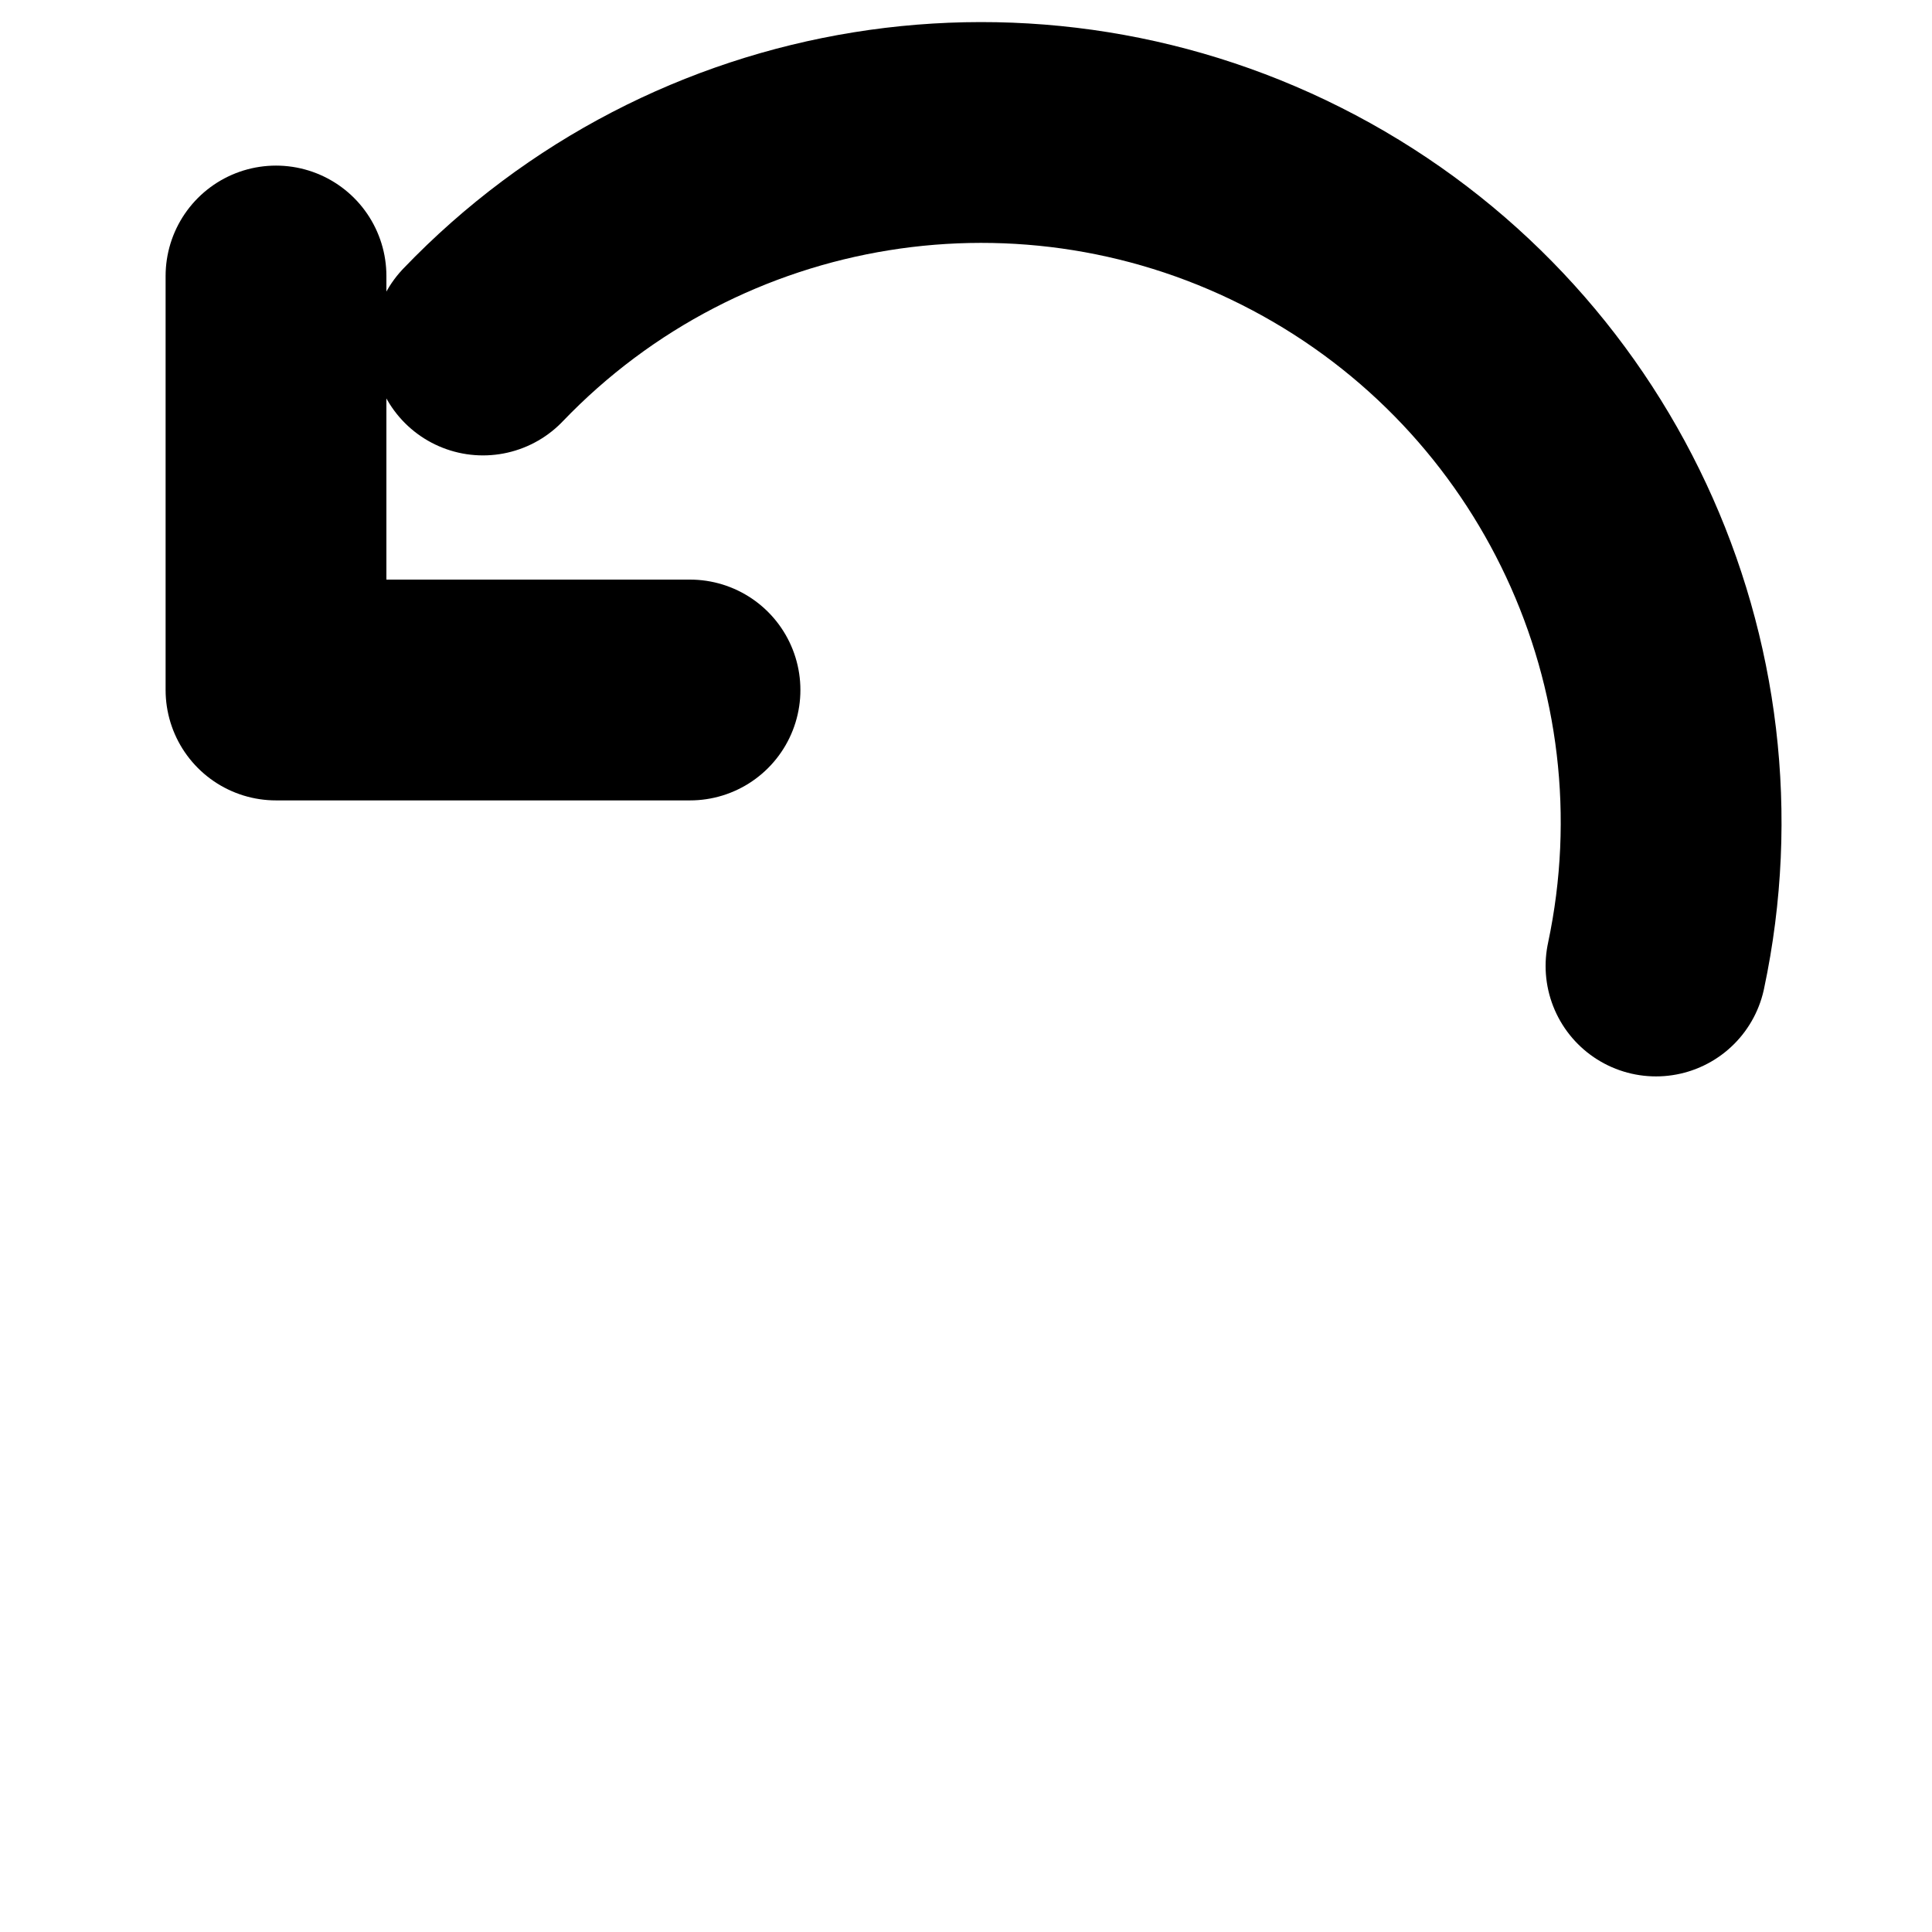
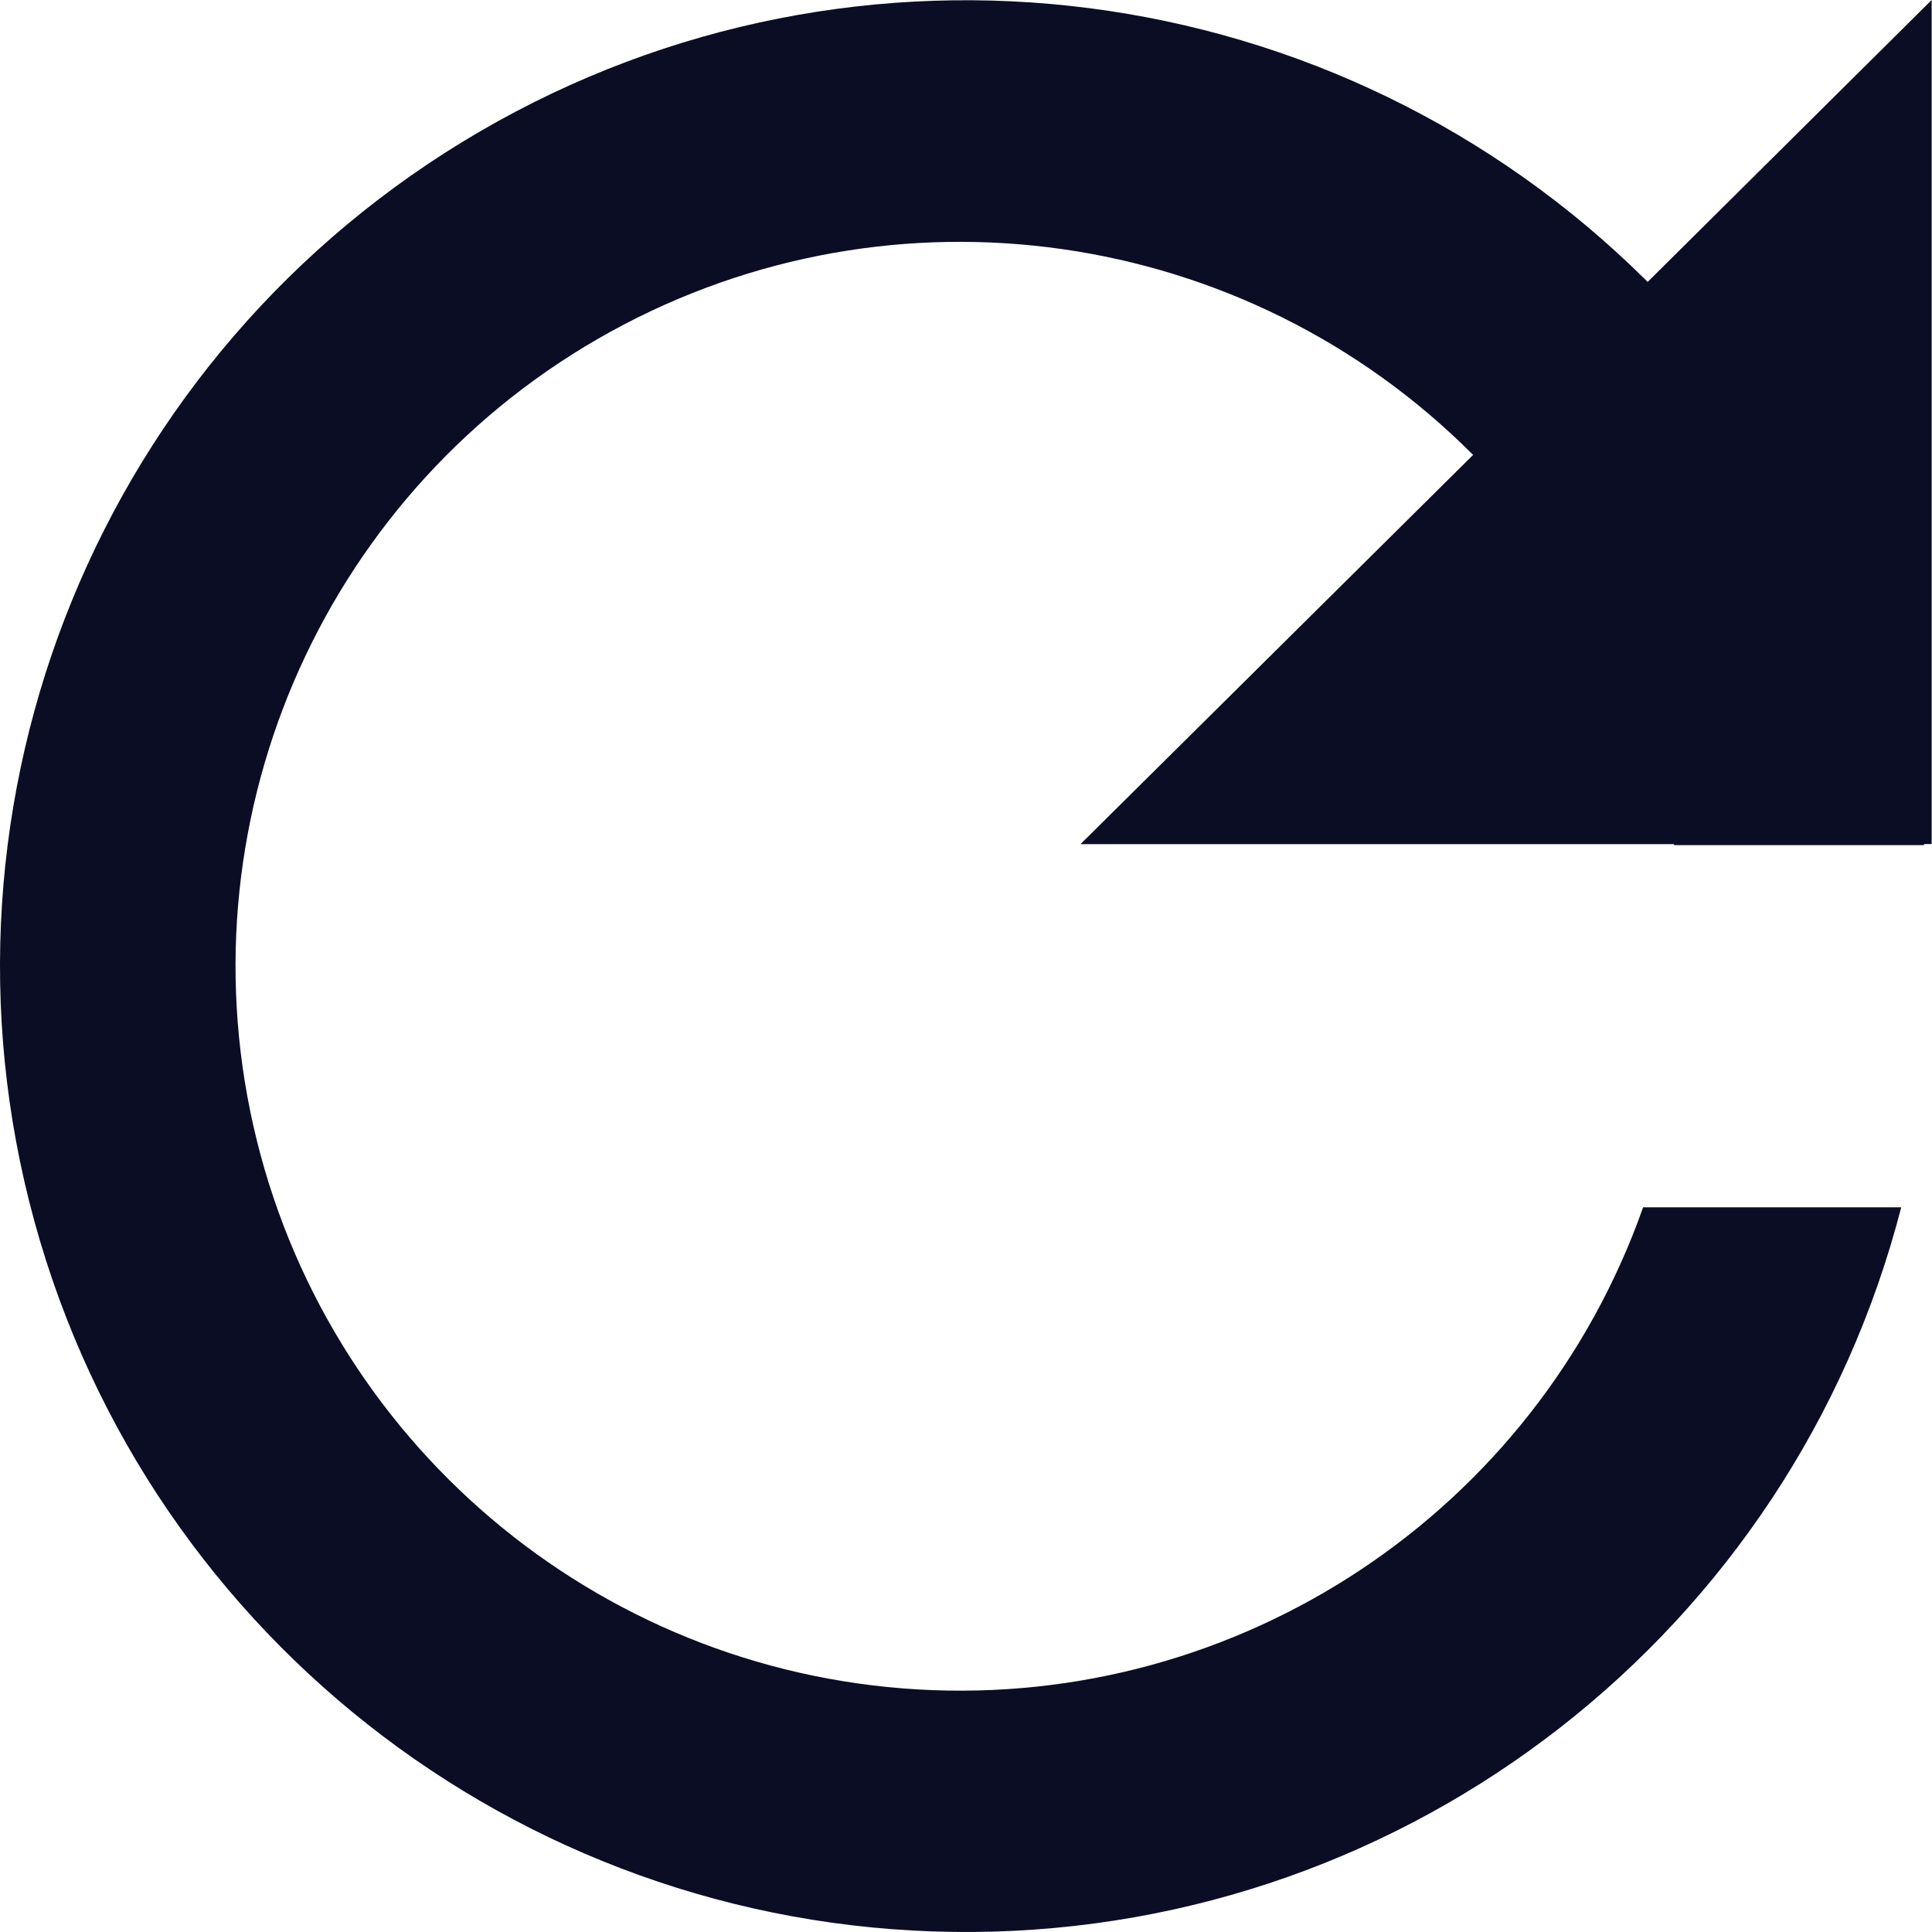
- <svg xmlns="http://www.w3.org/2000/svg" width="14" height="14" viewBox="0 0 14 14" fill="none">
-   <path d="M2 2v3h3" stroke="currentColor" stroke-width="1.6" stroke-linecap="round" stroke-linejoin="round" />
-   <path d="M12 7A5 5 0 003.5 2.5" stroke="currentColor" stroke-width="1.6" stroke-linecap="round" />
+ <svg xmlns="http://www.w3.org/2000/svg" t="1781071913101" class="icon" viewBox="0 0 1024 1024" version="1.1" p-id="13755" width="200" height="200">
+   <path d="M1019.782 447.363V447.939h-132.462v-0.512H572.675l208.1-206.308a383.948 383.948 0 1 0 90.1 398.794h136.813a511.931 511.931 0 1 1-134.382-490.493L1023.814 0v447.363h-4.031z" fill="#0B0D24" p-id="13756" />
</svg>
